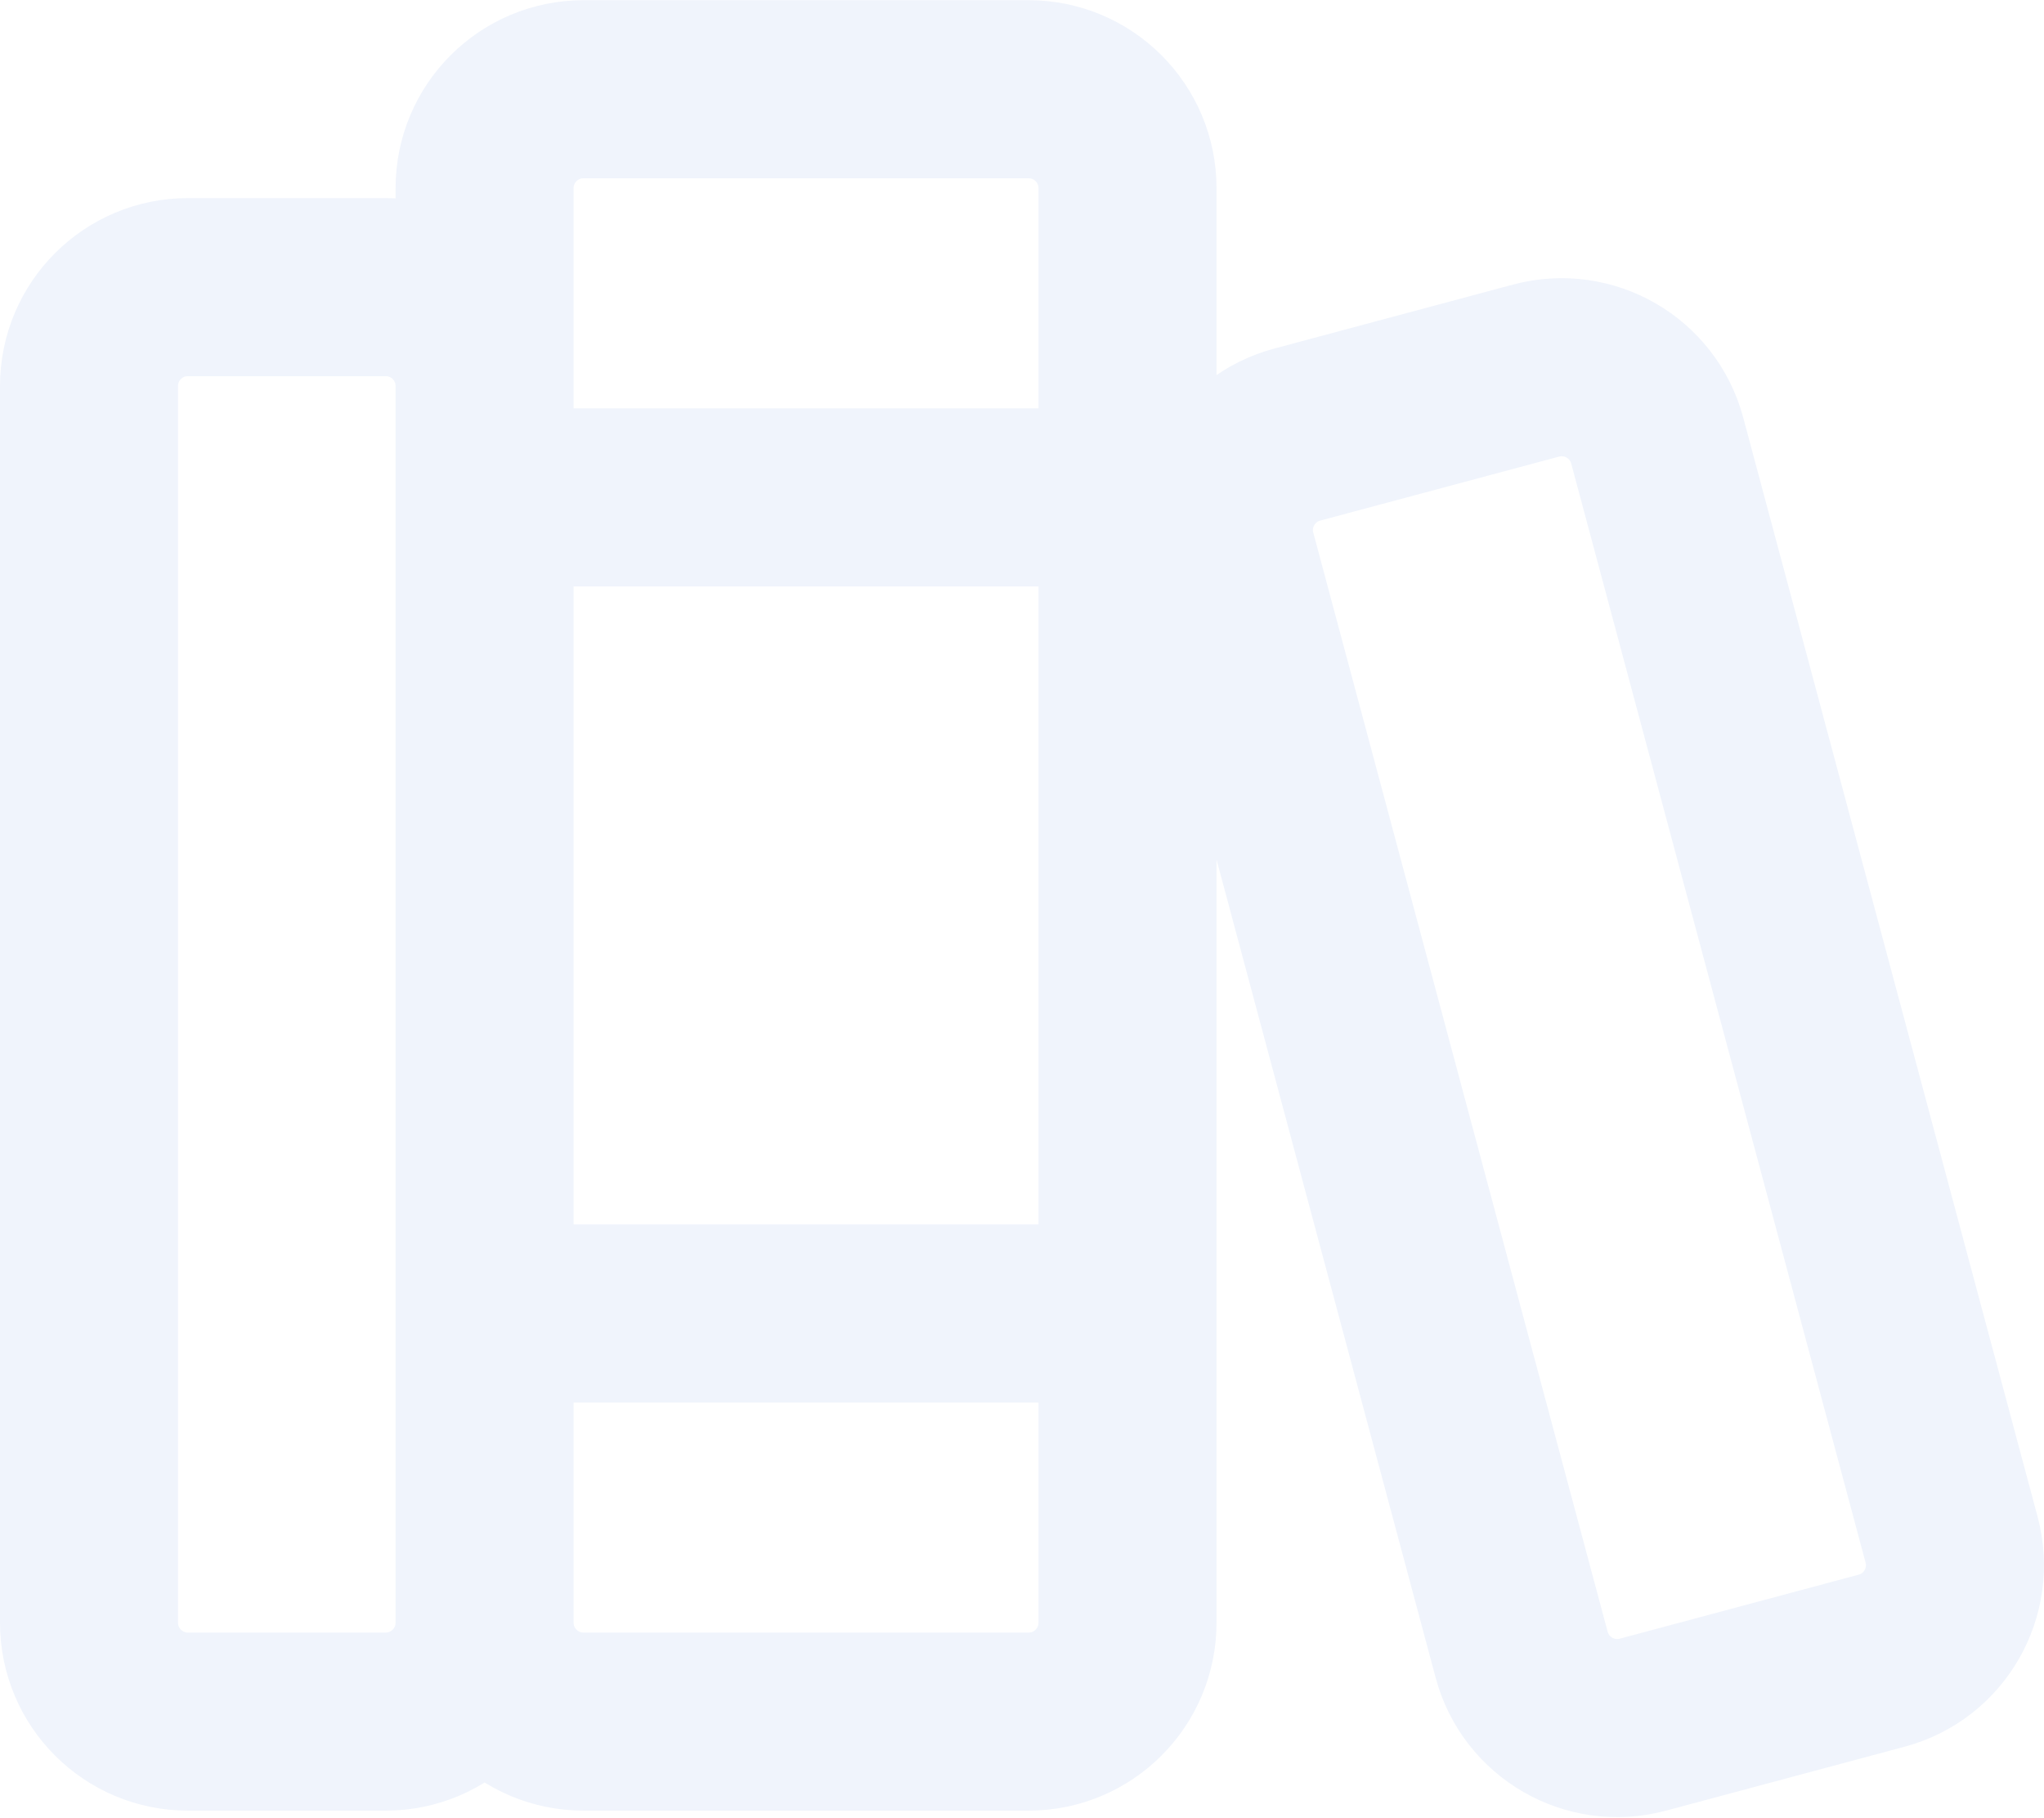
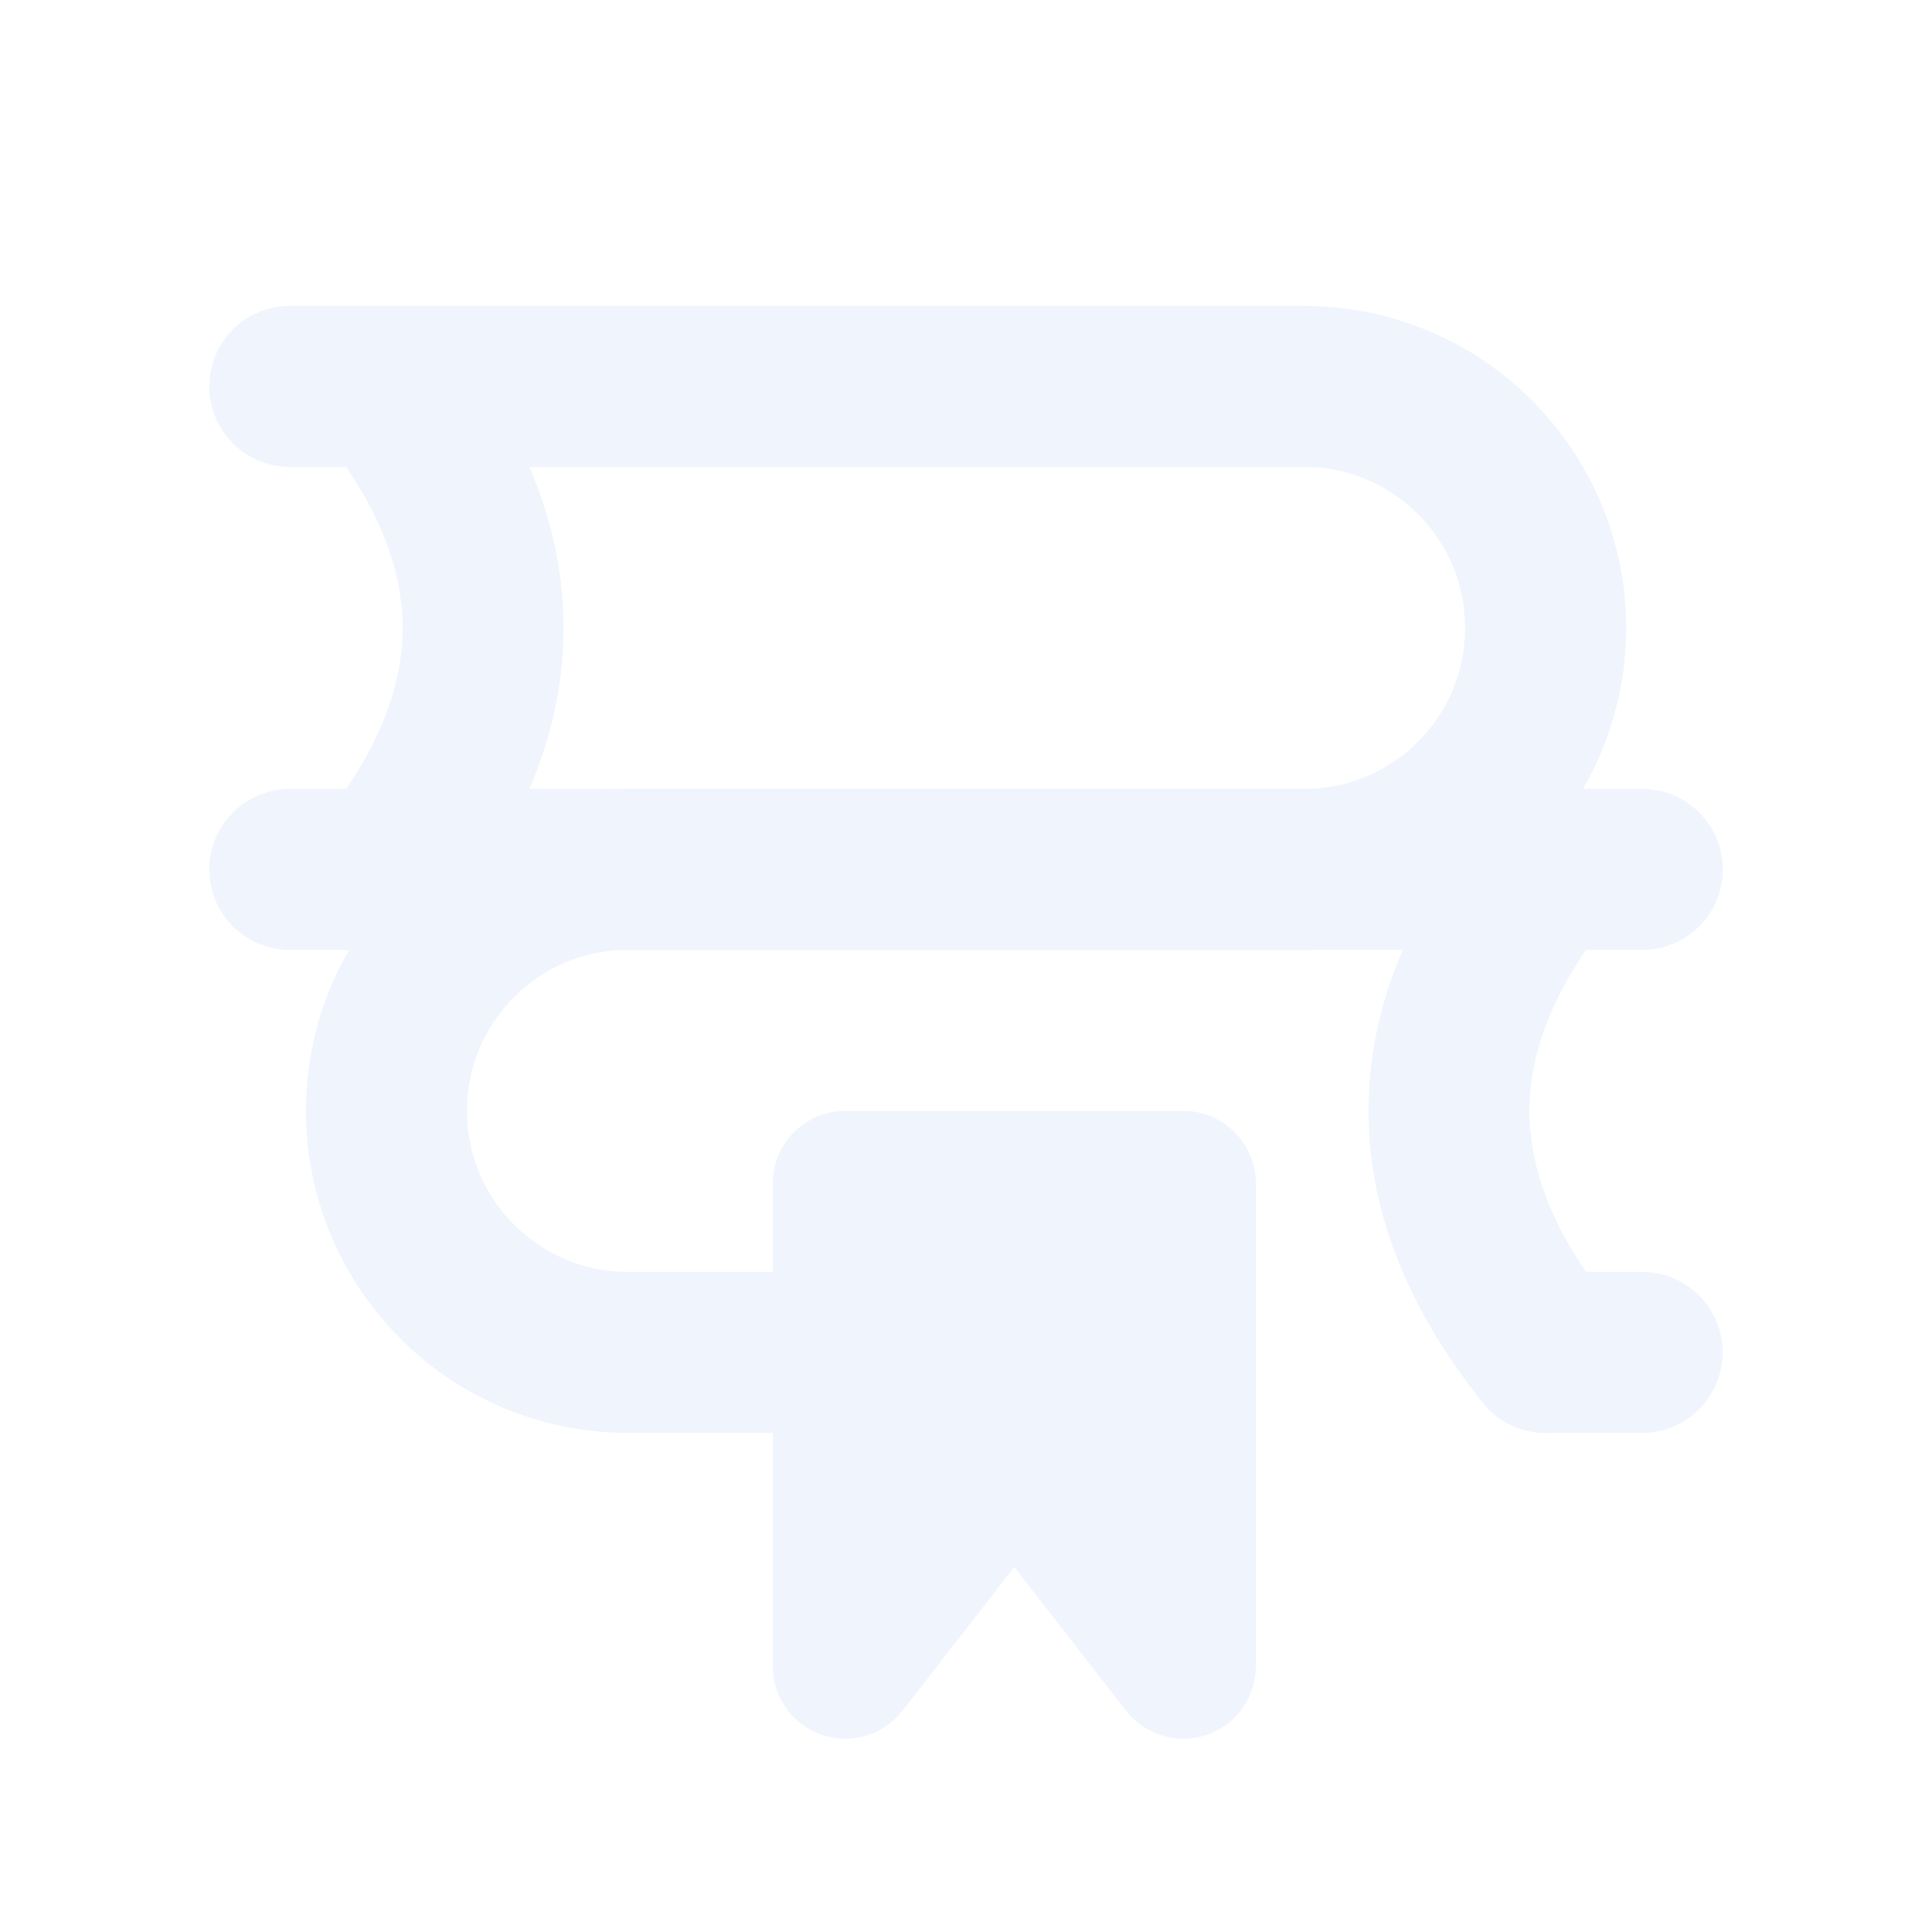
- <svg xmlns="http://www.w3.org/2000/svg" width="18" height="16" viewBox="0 0 17.222 15.305" fill="none">
-   <path d="M4.083 13.667V3.25C4.083 2.79 3.71 2.417 3.25 2.417H1.583C1.123 2.417 0.75 2.79 0.75 3.25V13.667C0.75 14.127 1.123 14.5 1.583 14.5H3.25C3.71 14.5 4.083 14.127 4.083 13.667ZM4.083 13.667V1.583C4.083 1.123 4.456 0.75 4.917 0.75H8.667C9.127 0.75 9.5 1.123 9.5 1.583V13.667C9.5 14.127 9.127 14.5 8.667 14.5H4.917C4.456 14.5 4.083 14.127 4.083 13.667ZM4.083 4.188H9.5M4.083 11.062H9.5M13.842 14.526L15.854 13.987C16.299 13.868 16.562 13.411 16.443 12.966L13.963 3.709C13.844 3.265 13.387 3.001 12.942 3.12L10.93 3.659C10.485 3.778 10.222 4.235 10.341 4.68L12.821 13.937C12.94 14.381 13.397 14.645 13.842 14.526Z" stroke="#F0F4FC" stroke-width="1.5" stroke-linecap="round" stroke-linejoin="round" />
+ <svg xmlns="http://www.w3.org/2000/svg" width="24" height="24" viewBox="0 0 24 24" fill="none">
+   <path id="Vector" d="M3.6 4.8H16.2C17.856 4.8 19.2 6.143 19.2 7.8C19.2 9.457 17.856 10.8 16.2 10.8H3.6" stroke="#F0F4FC" stroke-width="2" stroke-linecap="round" stroke-linejoin="round" />
+   <path id="Vector_2" d="M13.801 16.8H7.801C6.144 16.8 4.801 15.457 4.801 13.8C4.801 12.143 6.144 10.8 7.801 10.8H20.401" stroke="#F0F4FC" stroke-width="2" stroke-linecap="round" stroke-linejoin="round" />
+   <path id="Vector_3" d="M20.399 16.8H19.199" stroke="#F0F4FC" stroke-width="2" stroke-linecap="round" stroke-linejoin="round" />
+   <path id="Vector_4" d="M14.7 13.8H10.5C10.003 13.8 9.6 14.203 9.6 14.7V20.7C9.6 21.084 9.843 21.426 10.208 21.551C10.572 21.674 10.974 21.555 11.21 21.253L12.6 19.466L13.989 21.253C14.163 21.476 14.428 21.6 14.7 21.6C14.797 21.6 14.895 21.584 14.991 21.551C15.356 21.427 15.6 21.084 15.6 20.7V14.7C15.6 14.203 15.197 13.8 14.7 13.8Z" fill="#F0F4FC" />
+   <path id="Vector_5" d="M4.801 4.8C6.401 6.8 6.401 8.8 4.801 10.8" stroke="#F0F4FC" stroke-width="2" stroke-linecap="round" stroke-linejoin="round" />
+   <path id="Vector_6" d="M19.2 16.8C17.6 14.8 17.6 12.8 19.2 10.8" stroke="#F0F4FC" stroke-width="2" stroke-linecap="round" stroke-linejoin="round" />
</svg>
